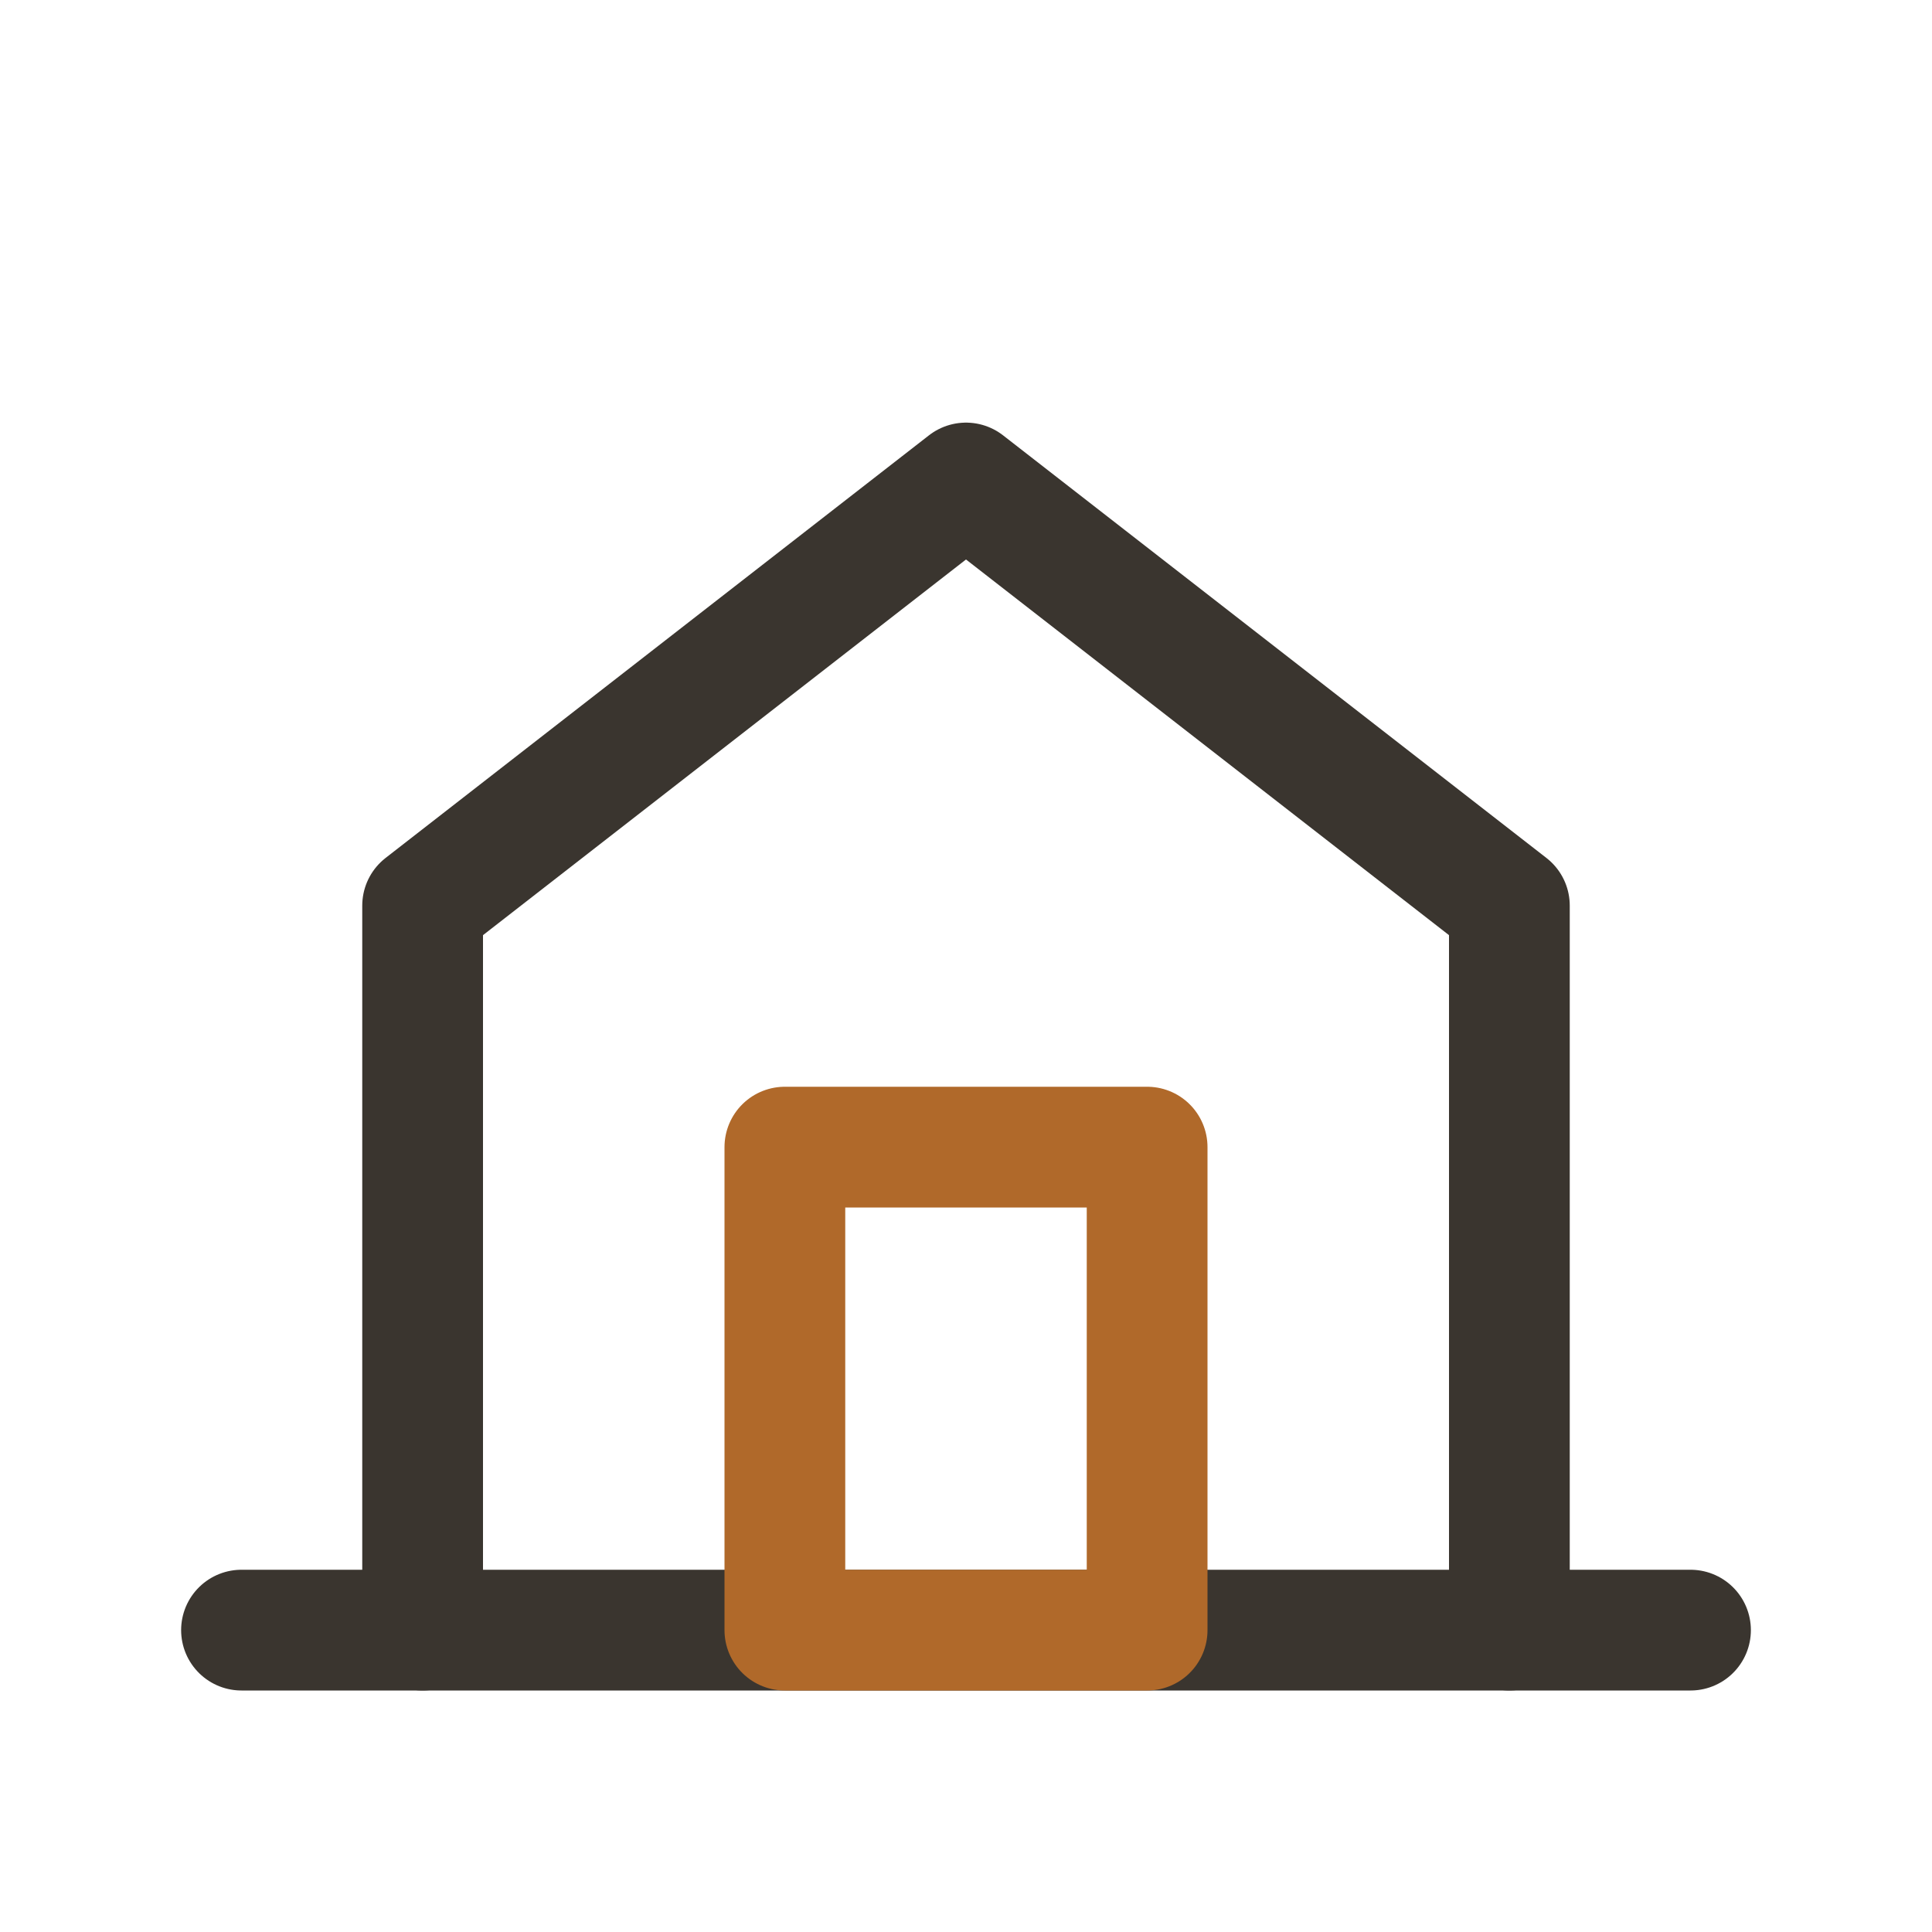
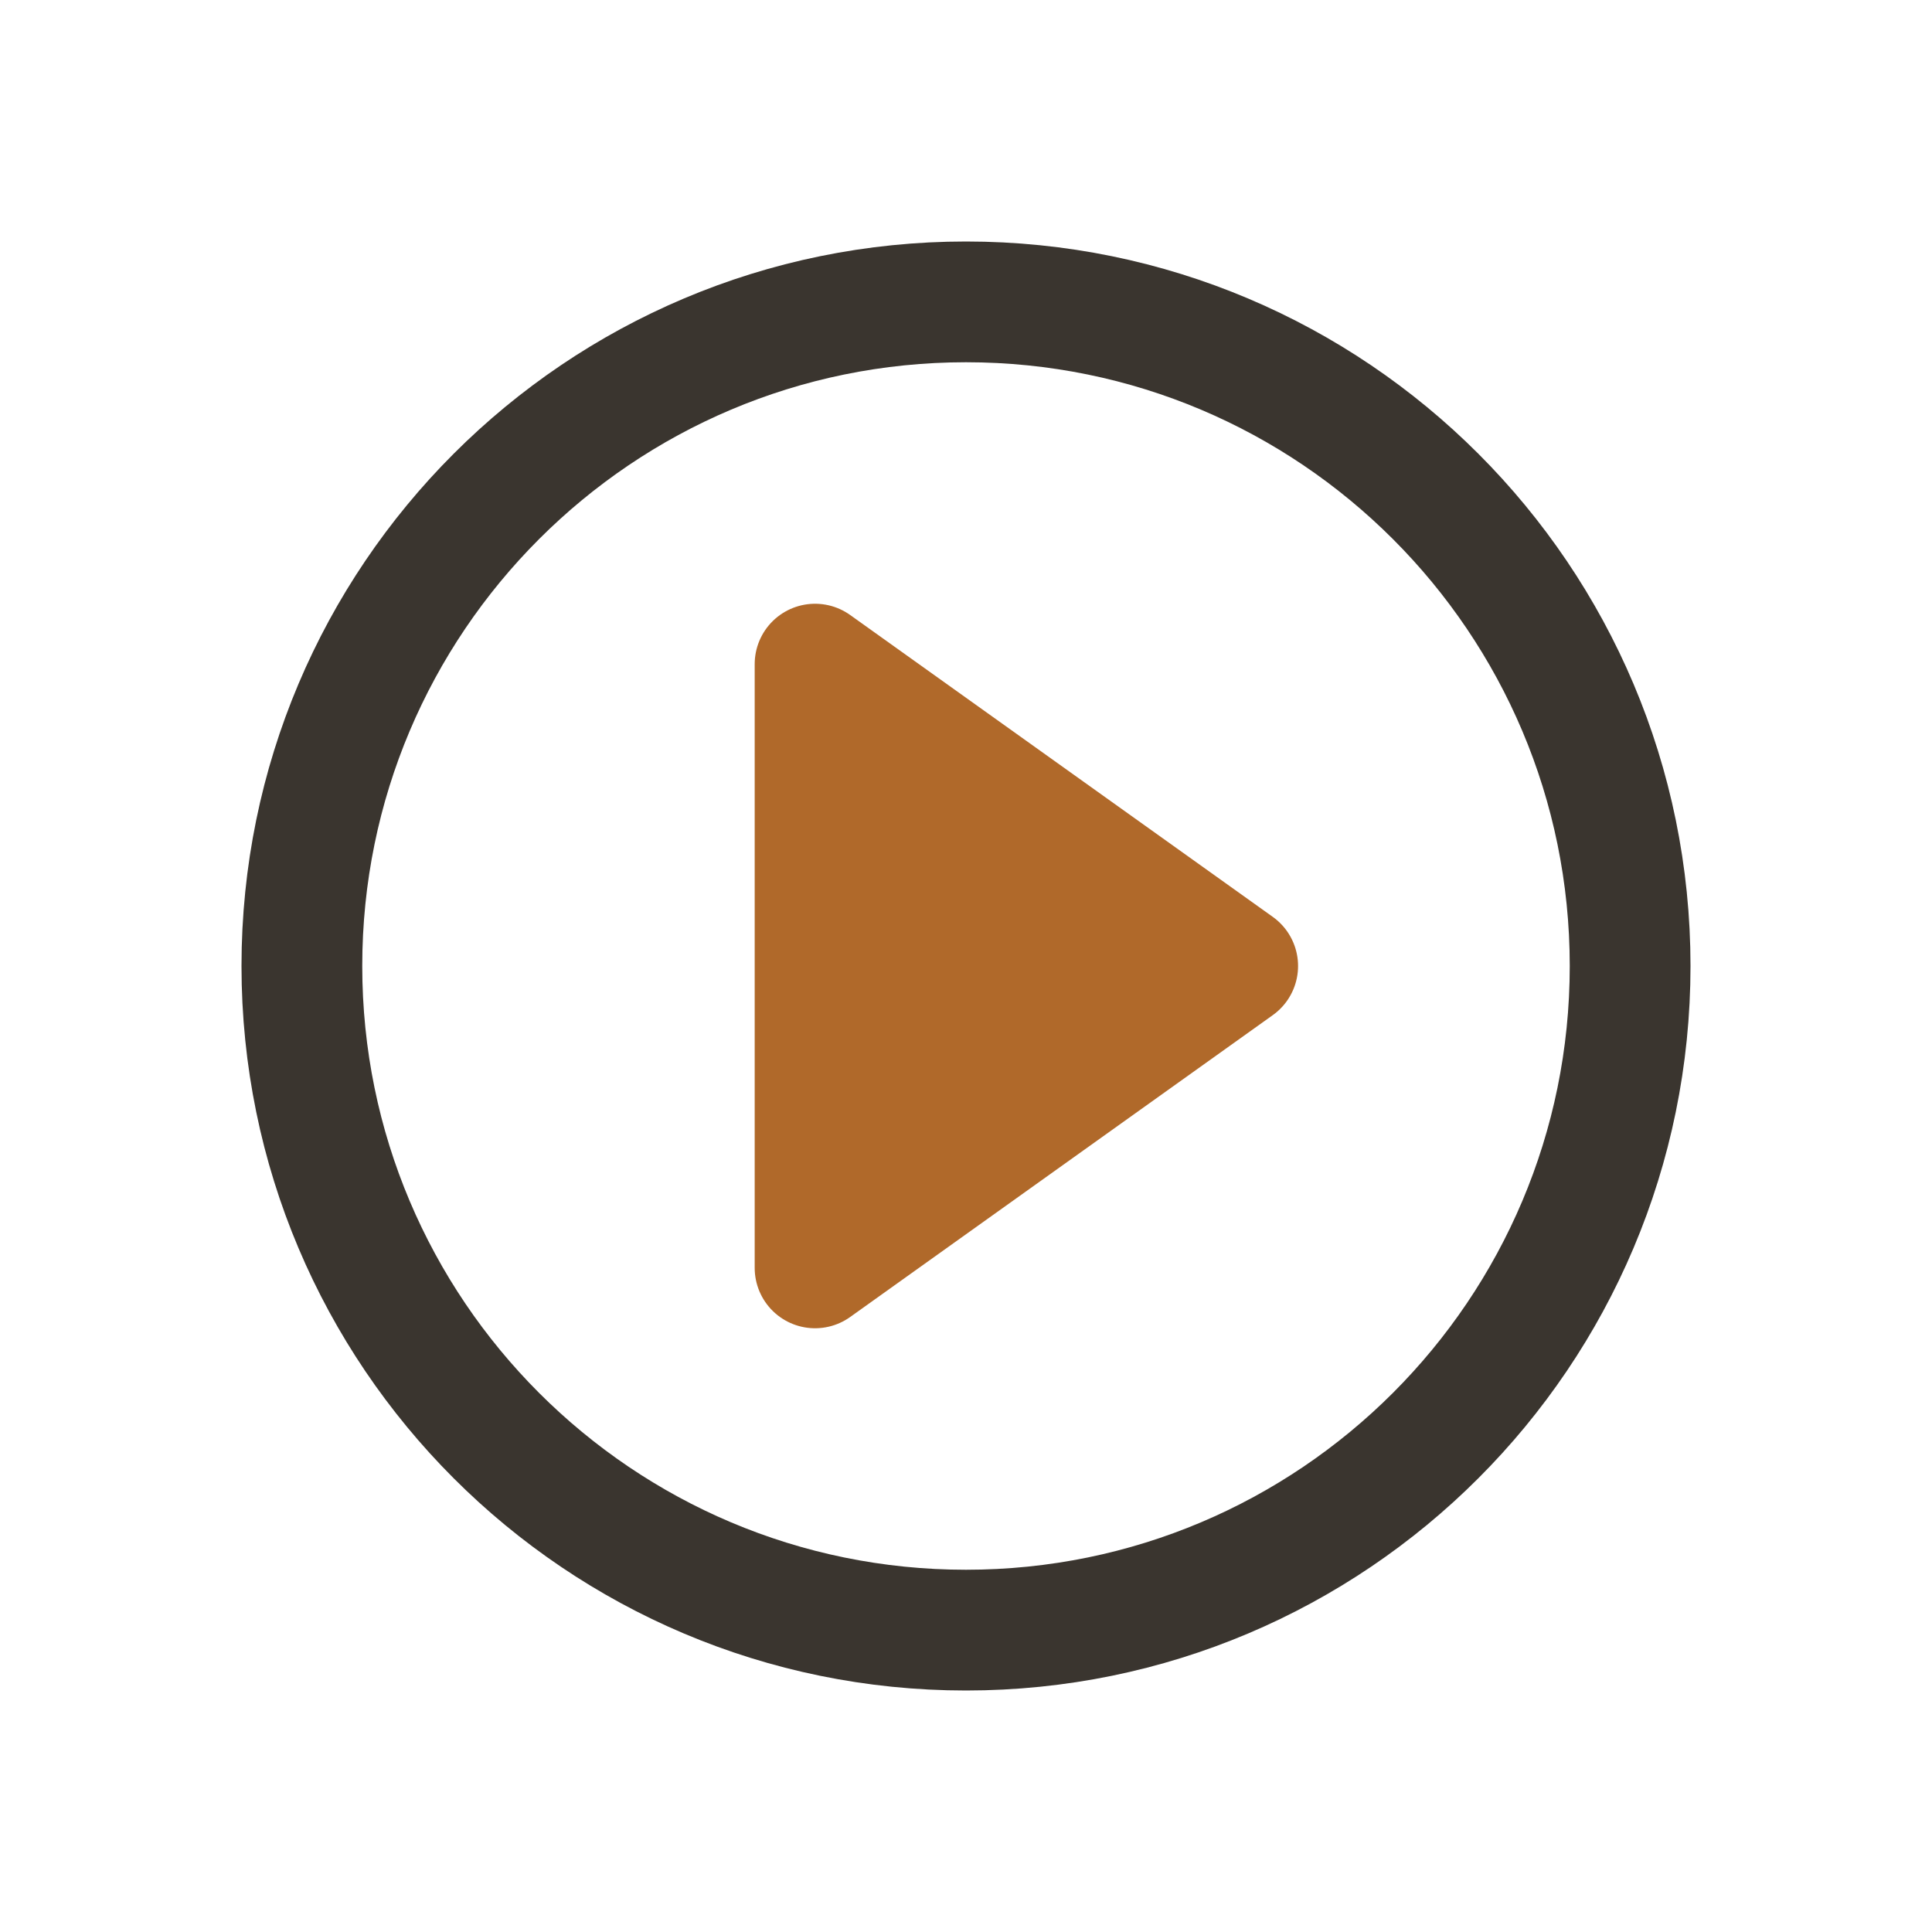
<svg xmlns="http://www.w3.org/2000/svg" viewBox="0 0 64 64" width="64" height="64" fill="none" stroke="#3A352F" stroke-width="4" stroke-linecap="round" stroke-linejoin="round">
-   <path d="M8 54h48" />
-   <path d="M14 54V30l18-14 18 14v24" />
-   <rect x="26" y="38" width="12" height="16" stroke="#B0692A" />
+   <circle cx="32" cy="32" r="22" />
+   <path d="M27 22l14 10-14 10z" fill="#B0692A" stroke="#B0692A" />
</svg>
